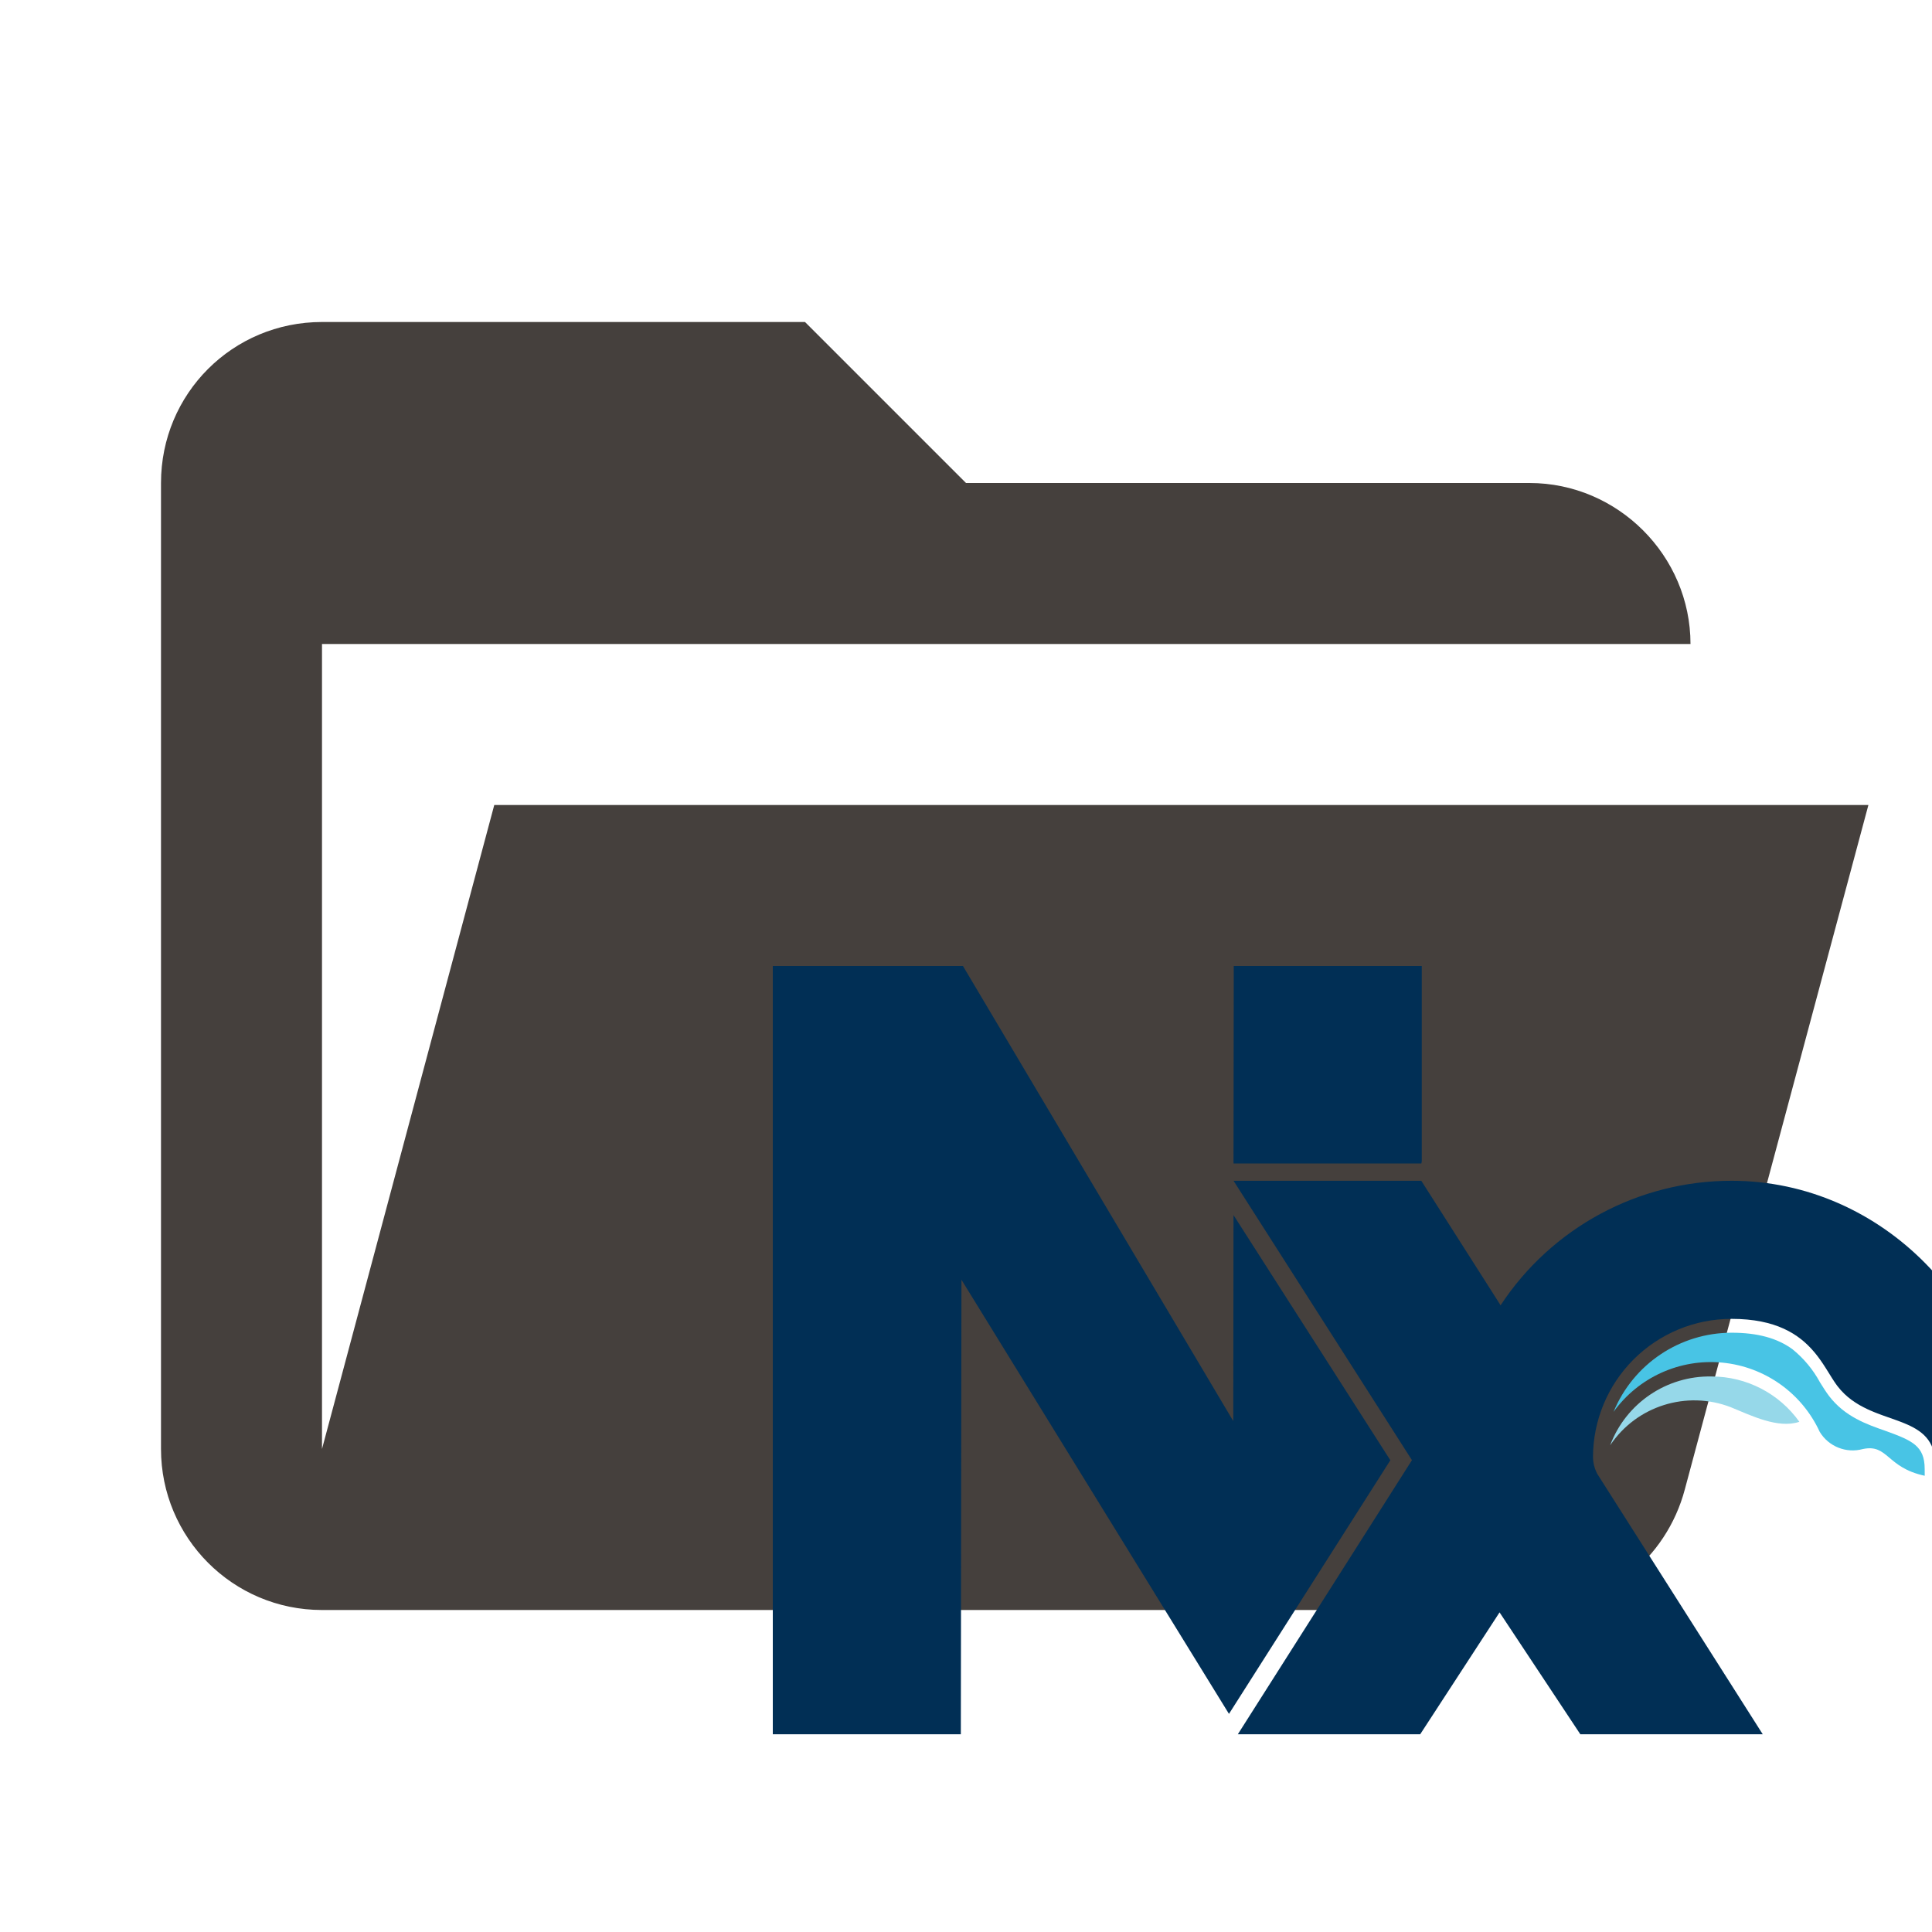
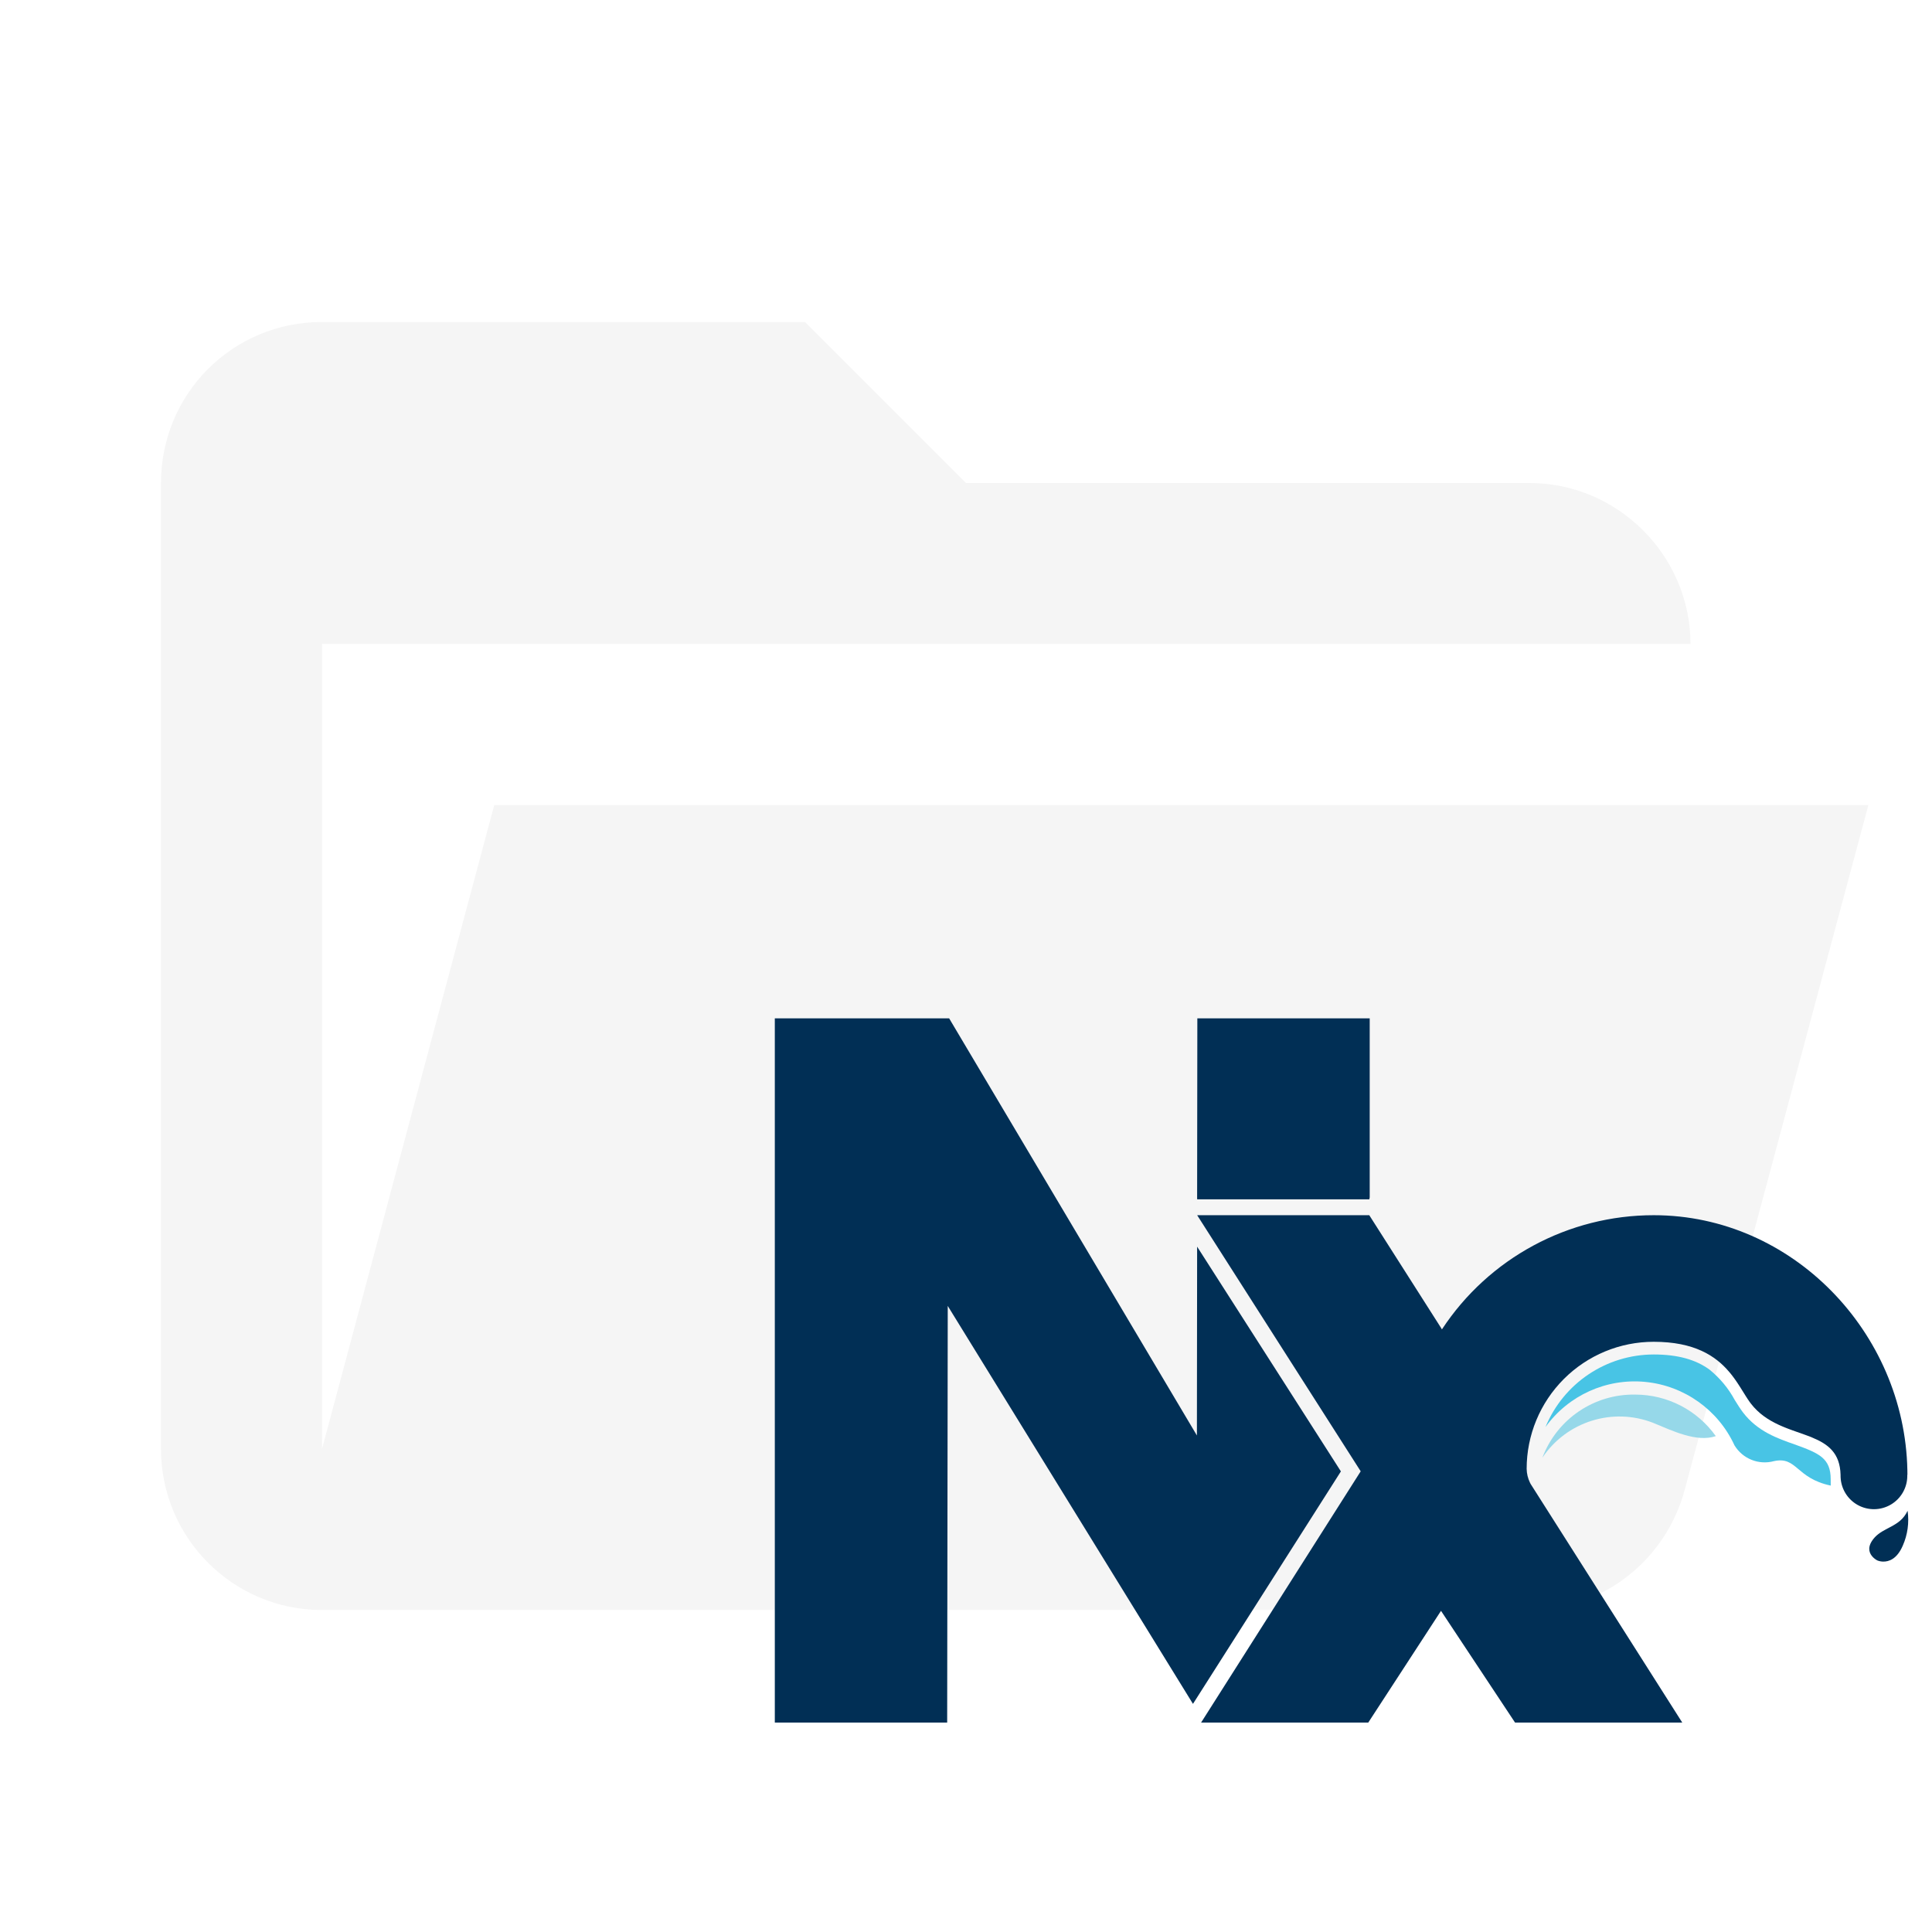
<svg xmlns="http://www.w3.org/2000/svg" clip-rule="evenodd" fill-rule="evenodd" stroke-linejoin="round" stroke-miterlimit="1.414" version="1.1" viewBox="0 0 24 24" xml:space="preserve">
-   <path d="m19 20h-15c-1.11 0-2-0.9-2-2v-12c0-1.11 0.89-2 2-2h6l2 2h7c1.097 0 2 0.903 2 2h-17v10l2.14-8h17.07l-2.28 8.5c-0.23 0.87-1.01 1.5-1.93 1.5z" fill="#45403d" fill-rule="nonzero" />
+   <path d="m19 20h-15c-1.11 0-2-0.9-2-2v-12c0-1.11 0.89-2 2-2h6l2 2h7c1.097 0 2 0.903 2 2h-17v10l2.14-8h17.07l-2.28 8.5c-0.23 0.87-1.01 1.5-1.93 1.5z" fill="#f5f5f5" fill-rule="nonzero" />
  <g transform="matrix(.67606 0 0 .67606 9.1073 7.3873)" fill="#bbdefb" />
-   <g transform="scale(0.06),translate(160,200)" viewBox="0 0 256 160">
+   <g transform="scale(0.055),translate(175,230)" viewBox="0 0 256 160">
    <path d="M39.371,0 L95.335,94.22 L95.384,51.571 L127.857,102.331 L94.445,154.841 L39.058,64.956 L38.93,159.058 L0,159.058 L0,0 L39.371,0 Z M134.265,44.468 L150.468,69.906 L150.673,70.259 C161.261,54.149 179.249,44.455 198.527,44.468 C229.774,44.468 255.182,70.915 255.801,102.051 L255.812,103.103 L255.782,103.103 L255.781,103.499 C255.725,106.084 254.344,108.469 252.113,109.801 C249.802,111.182 246.93,111.225 244.579,109.914 C242.309,108.648 240.858,106.306 240.724,103.723 L240.715,103.446 L240.711,103.088 C240.586,98.164 237.878,96.166 234.321,94.693 L233.795,94.48 L233.795,94.48 L233.258,94.274 L233.258,94.274 L232.711,94.072 L232.711,94.072 L229.873,93.065 L229.873,93.065 L229.293,92.852 L229.293,92.852 L228.712,92.632 L228.712,92.632 L228.132,92.403 C228.035,92.364 227.938,92.324 227.841,92.284 L227.263,92.038 L227.263,92.038 L226.687,91.779 C224.392,90.711 222.198,89.282 220.452,87.009 L220.248,86.735 L220.248,86.735 L220.044,86.45 L220.044,86.45 L219.74,86.003 L219.74,86.003 L219.332,85.373 L219.332,85.373 L218.042,83.309 L218.042,83.309 L217.572,82.581 L217.572,82.581 L217.201,82.028 L217.201,82.028 L216.944,81.657 L216.944,81.657 L216.541,81.099 L216.541,81.099 L216.26,80.727 L216.26,80.727 L215.969,80.355 C215.919,80.294 215.869,80.232 215.819,80.17 L215.51,79.802 C212.469,76.249 207.711,73.057 198.507,73.057 C190.895,73.054 183.595,76.077 178.213,81.459 C172.831,86.841 169.808,94.142 169.811,101.753 C169.832,102.839 170.088,103.905 170.562,104.879 L170.711,105.168 L204.955,159.058 L167.188,159.058 L150.468,133.825 L134.04,159.058 L96.284,159.058 L132.328,102.311 L95.394,44.468 L134.265,44.468 Z M255.851,111.224 C256.235,113.907 255.855,116.643 254.755,119.12 C253.433,122.178 251.569,122.731 250.327,122.702 L250.121,122.692 L250.121,122.692 L249.928,122.673 L249.928,122.673 L249.749,122.646 L249.749,122.646 L249.512,122.598 L249.512,122.598 L249.316,122.545 L249.316,122.545 L249.063,122.458 L249.063,122.458 L248.971,122.416 L248.971,122.416 L248.86,122.353 L248.86,122.353 L248.693,122.249 L248.693,122.249 L248.558,122.156 L248.558,122.156 L248.41,122.045 L248.41,122.045 L248.253,121.916 C248.227,121.893 248.2,121.87 248.173,121.845 L248.012,121.689 C247.314,120.973 246.689,119.749 247.799,118.044 C248.62,116.776 249.756,116.065 250.946,115.426 L252.147,114.791 C253.586,114.015 254.974,113.108 255.851,111.224 Z M134.363,0 L134.363,40.437 L134.275,40.887 L95.394,40.887 L95.384,40.437 L95.433,0 L134.363,0 Z" fill="#012F55" />
    <path d="M194.368,84.984 C185.054,84.807 176.639,90.518 173.362,99.239 C178.817,91.082 189.202,87.804 198.35,91.353 C202.577,93.075 208.134,95.854 212.537,94.366 C208.35,88.49 201.584,84.996 194.368,84.984 L194.368,84.984 Z" fill="#96D8E9" />
    <path d="M238.484,104.121 C238.484,99.356 235.892,98.251 230.51,96.294 C226.518,94.905 221.988,93.339 218.691,89.034 C218.046,88.183 217.449,87.224 216.813,86.207 C215.388,83.571 213.456,81.244 211.128,79.358 C207.988,77.049 203.869,75.924 198.527,75.924 C187.807,75.931 178.151,82.401 174.067,92.312 C179.23,85.148 187.81,81.266 196.599,82.118 C205.389,82.97 213.063,88.428 216.754,96.45 C218.598,99.493 222.234,100.946 225.667,100.012 C230.921,98.887 230.559,103.857 238.494,105.54 L238.484,104.121 Z" fill="#48C4E5" />
  </g>
</svg>
